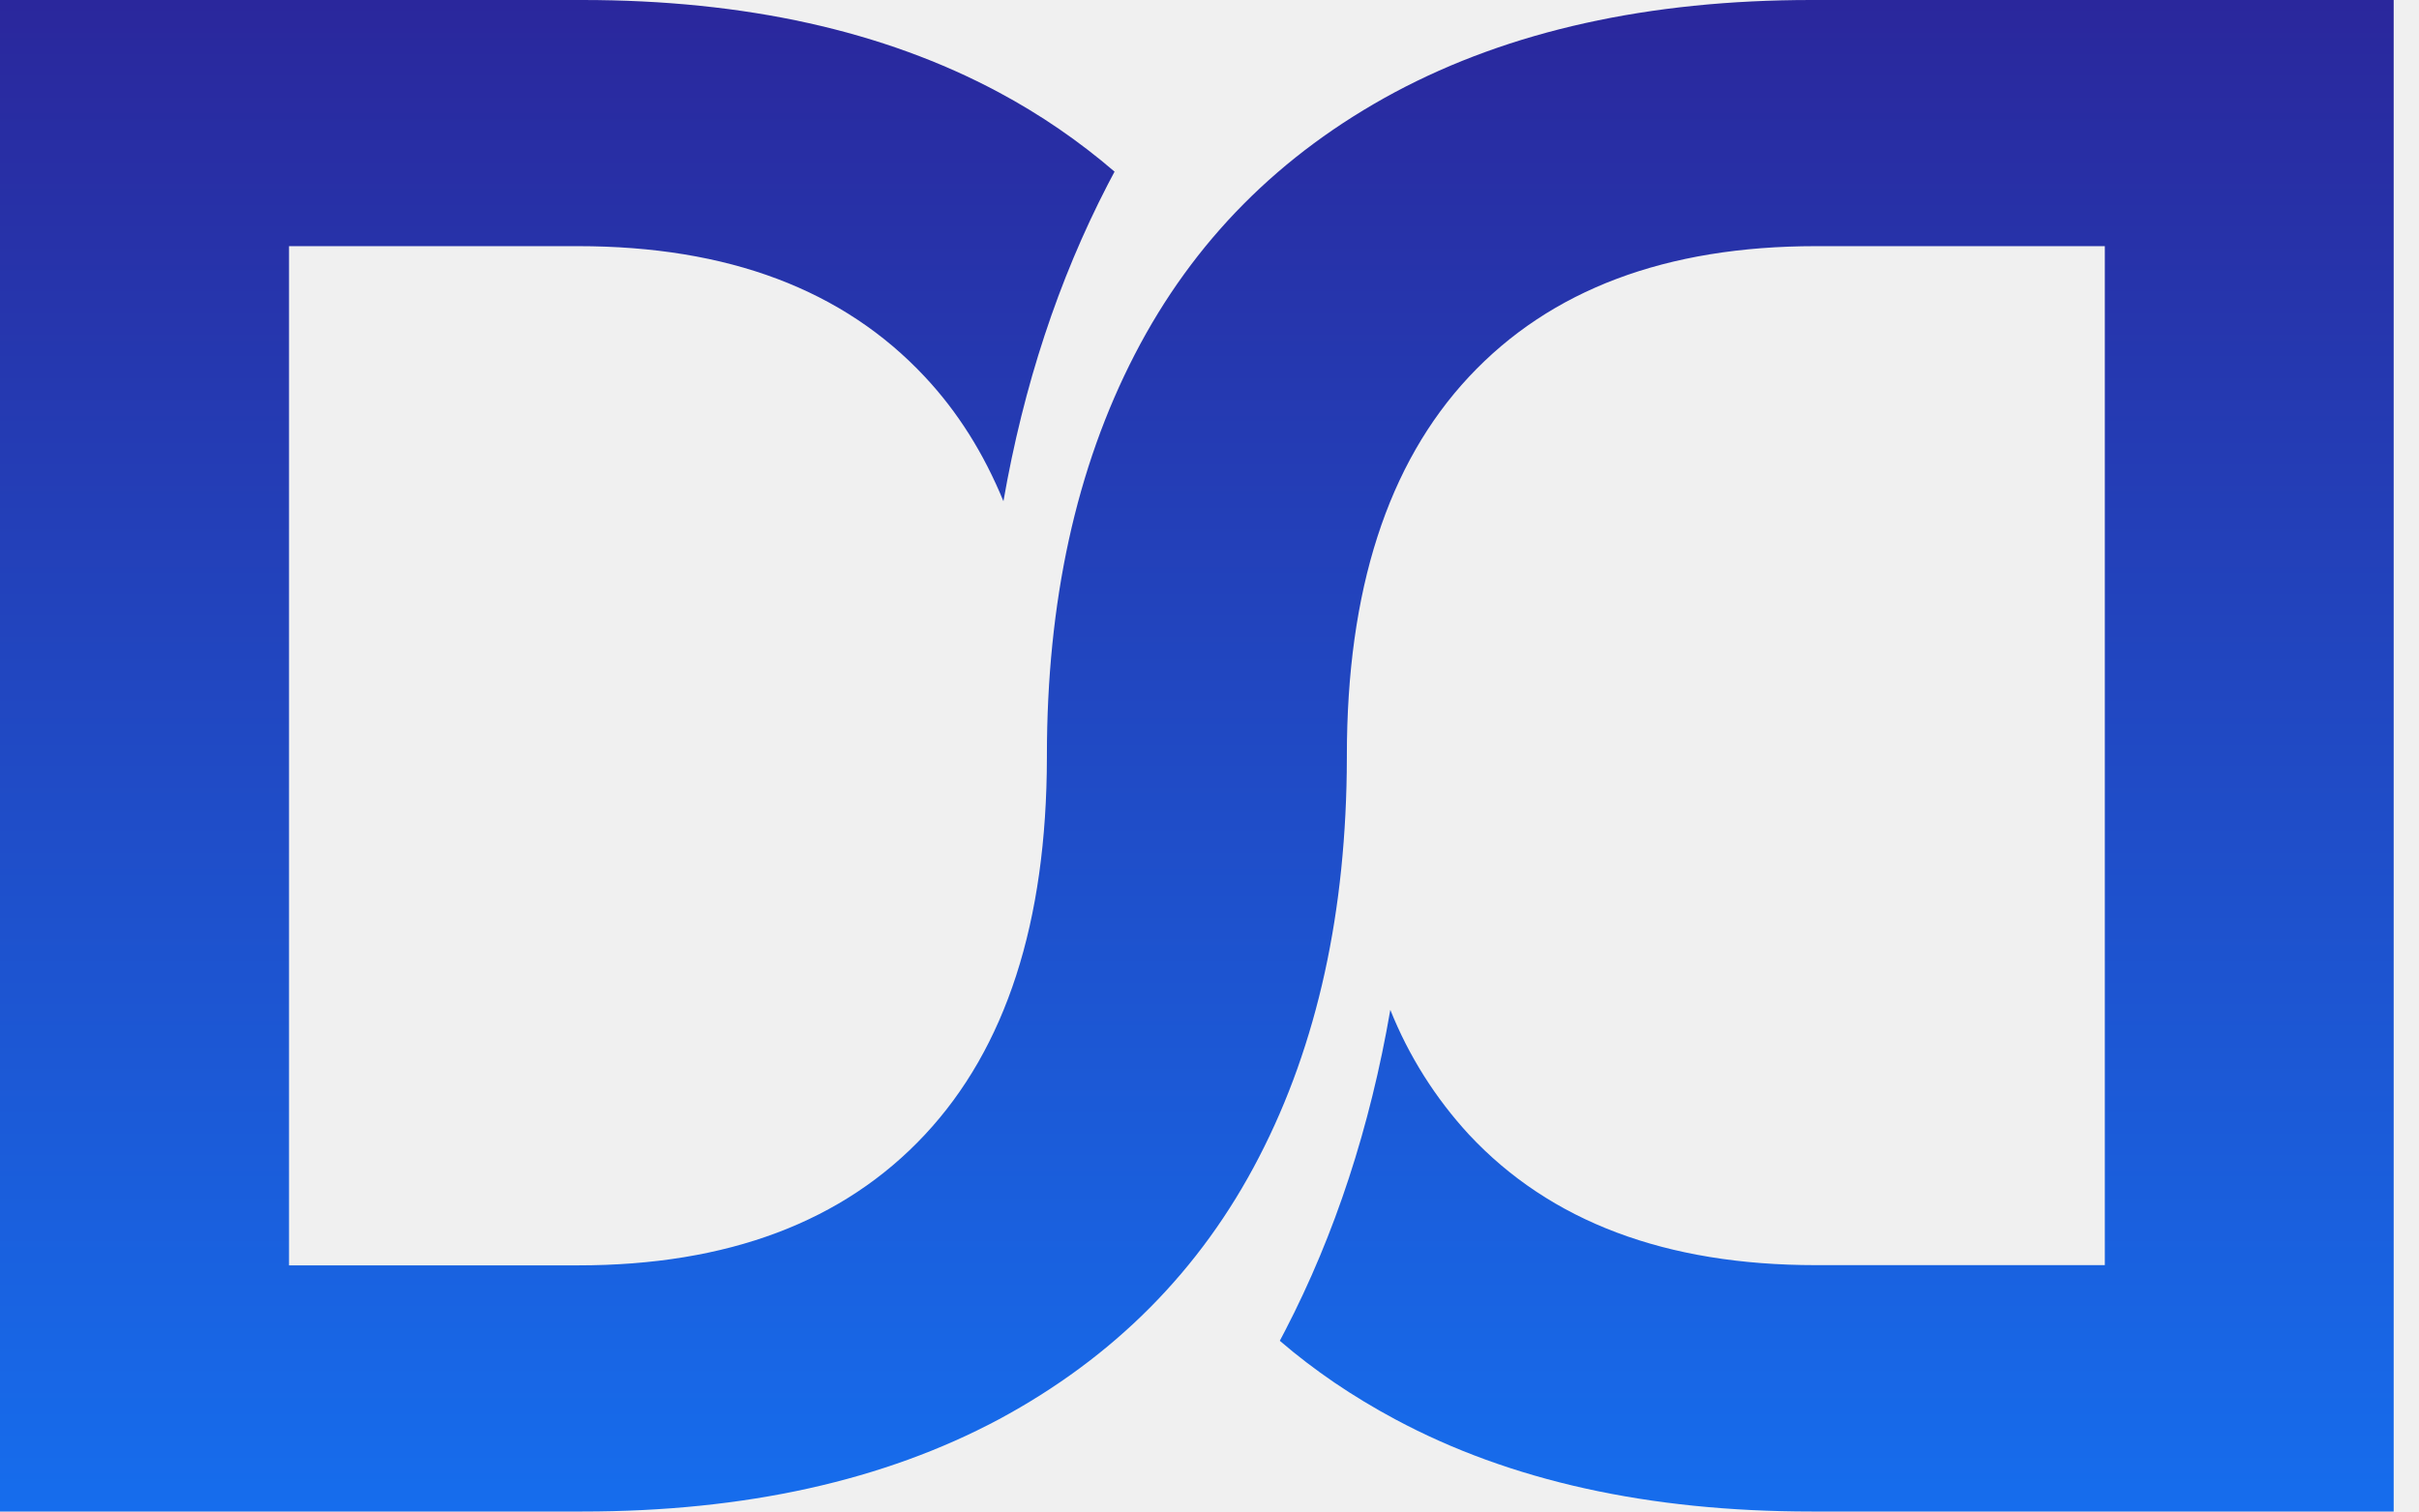
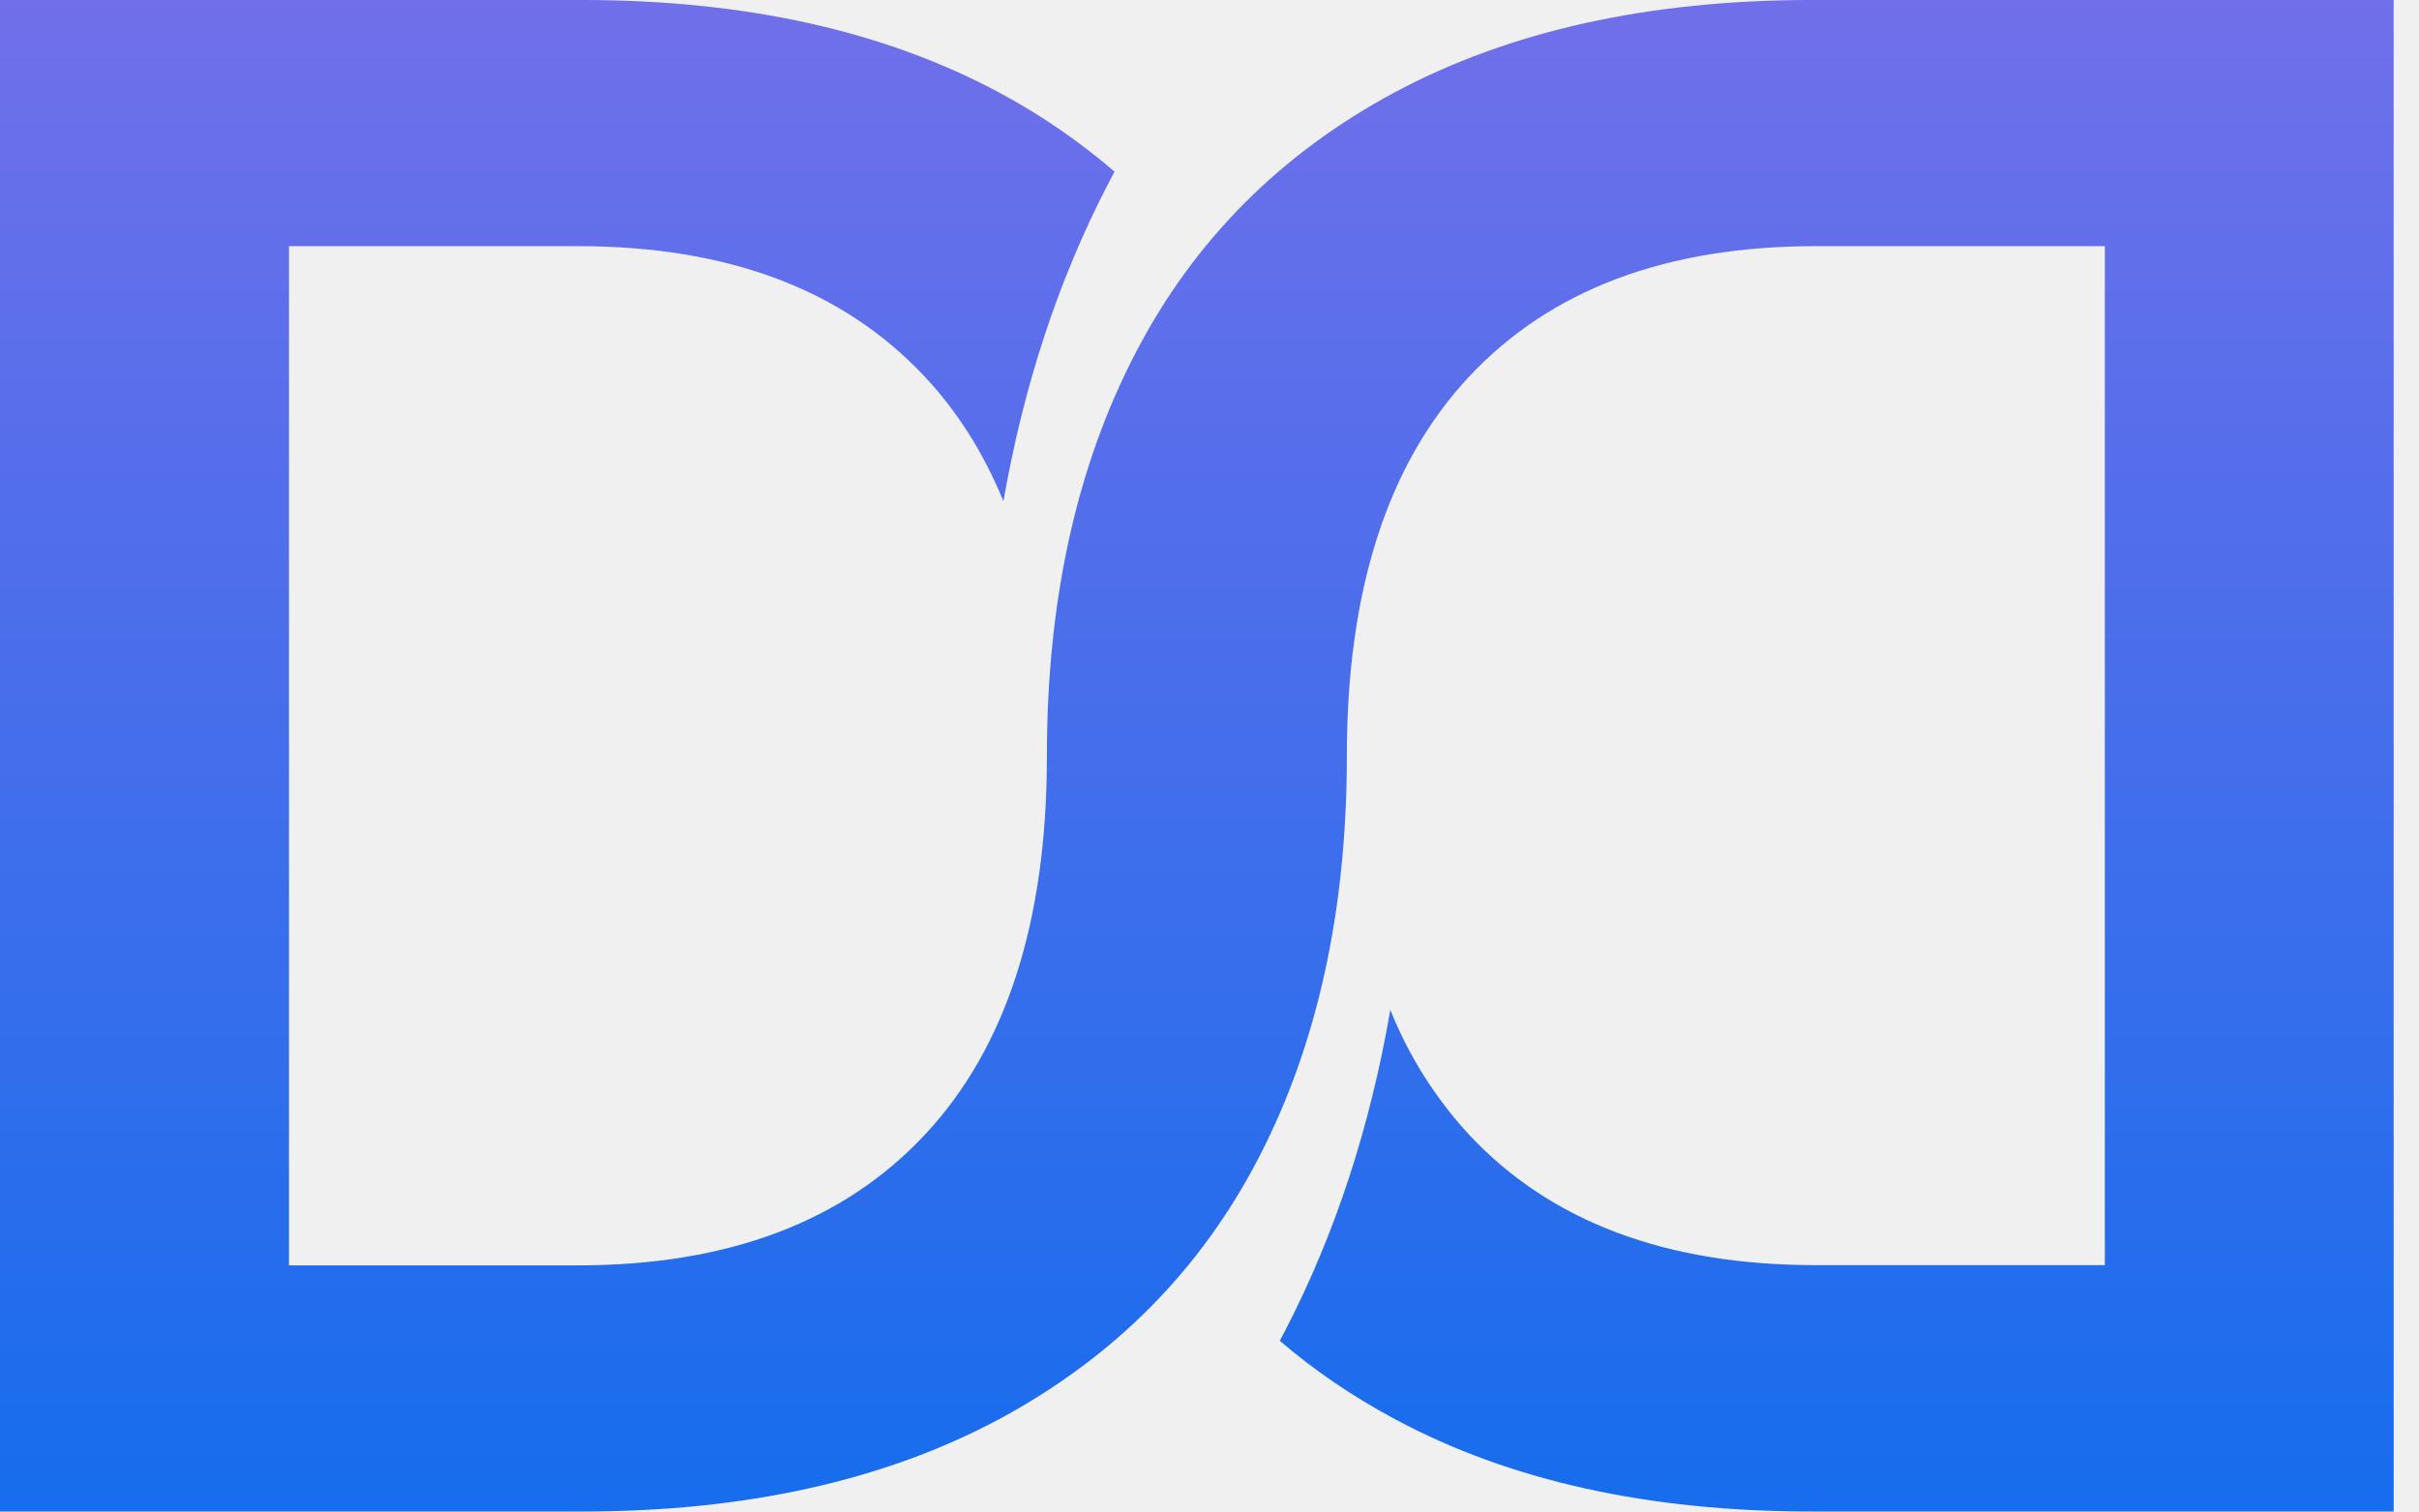
<svg xmlns="http://www.w3.org/2000/svg" width="32" height="20" viewBox="0 0 32 20" fill="none">
  <g clip-path="url(#clip0_9_294)">
    <path d="M23.963 0C21.81 0 19.973 0.408 18.453 1.22C16.931 2.037 15.785 3.191 15.011 4.691C14.236 6.191 13.849 7.961 13.849 10V10.024C13.846 12.204 13.308 13.866 12.234 15.015C11.157 16.167 9.627 16.743 7.646 16.743H3.823V3.257H7.646C9.63 3.257 11.157 3.833 12.234 4.985C12.67 5.45 13.014 5.999 13.274 6.632C13.541 5.099 14.001 3.704 14.654 2.442L14.744 2.271C14.273 1.866 13.759 1.514 13.211 1.221C11.693 0.408 9.857 0 7.703 0H0V20H7.703C9.857 20 11.693 19.592 13.214 18.78C14.732 17.963 15.882 16.809 16.656 15.309C17.427 13.819 17.814 12.055 17.817 10.024V10C17.817 7.81 18.356 6.137 19.433 4.985C20.509 3.833 22.04 3.257 24.021 3.257H27.844V16.74H24.02C22.036 16.74 20.508 16.164 19.432 15.012C18.988 14.53 18.635 13.971 18.392 13.362C18.125 14.913 17.662 16.329 17.002 17.604L16.93 17.741C17.387 18.134 17.895 18.479 18.455 18.779C19.975 19.595 21.812 20 23.965 20H31.665V0H23.963Z" fill="url(#paint0_linear_9_294)" />
  </g>
  <defs>
    <linearGradient id="paint0_linear_9_294" x1="15.832" y1="0" x2="15.832" y2="20" gradientUnits="userSpaceOnUse">
-       <stop stop-color="#2A279C" />
+       <stop stop-color="#716FEA" />
      <stop offset="1" stop-color="#166DED" />
    </linearGradient>
    <clipPath id="clip0_9_294">
      <rect width="32" height="20" fill="white" />
    </clipPath>
  </defs>
</svg>
